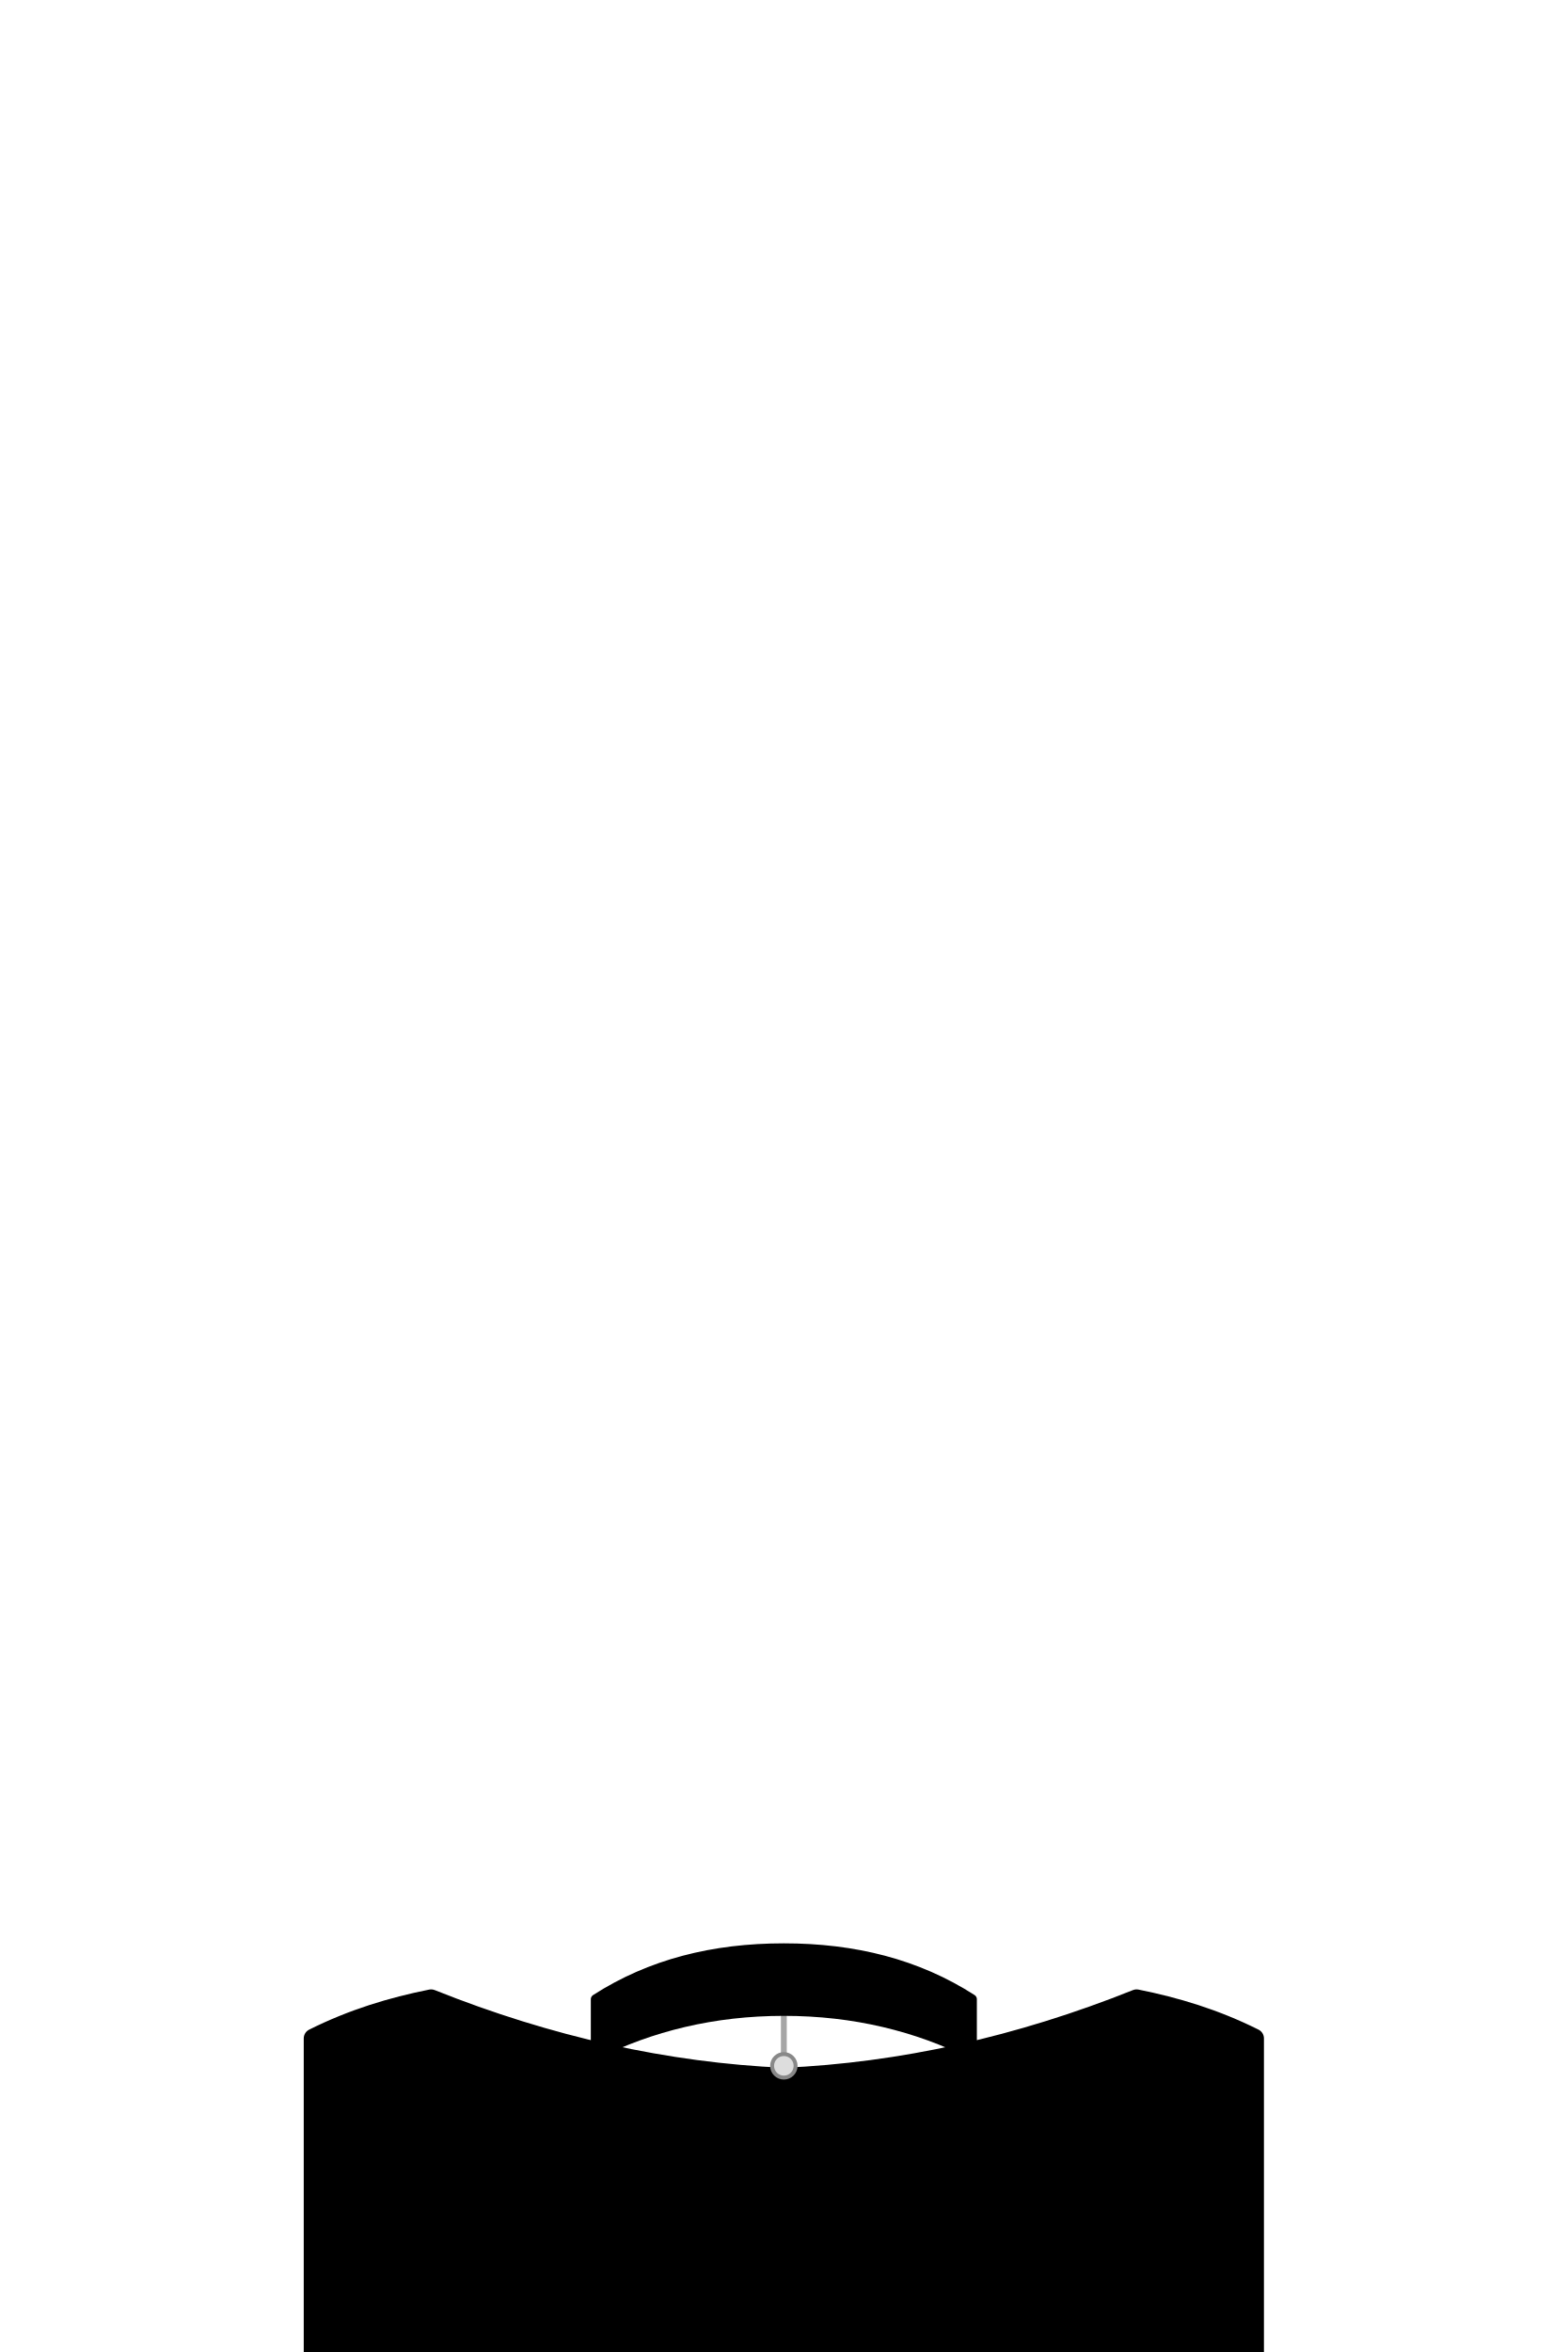
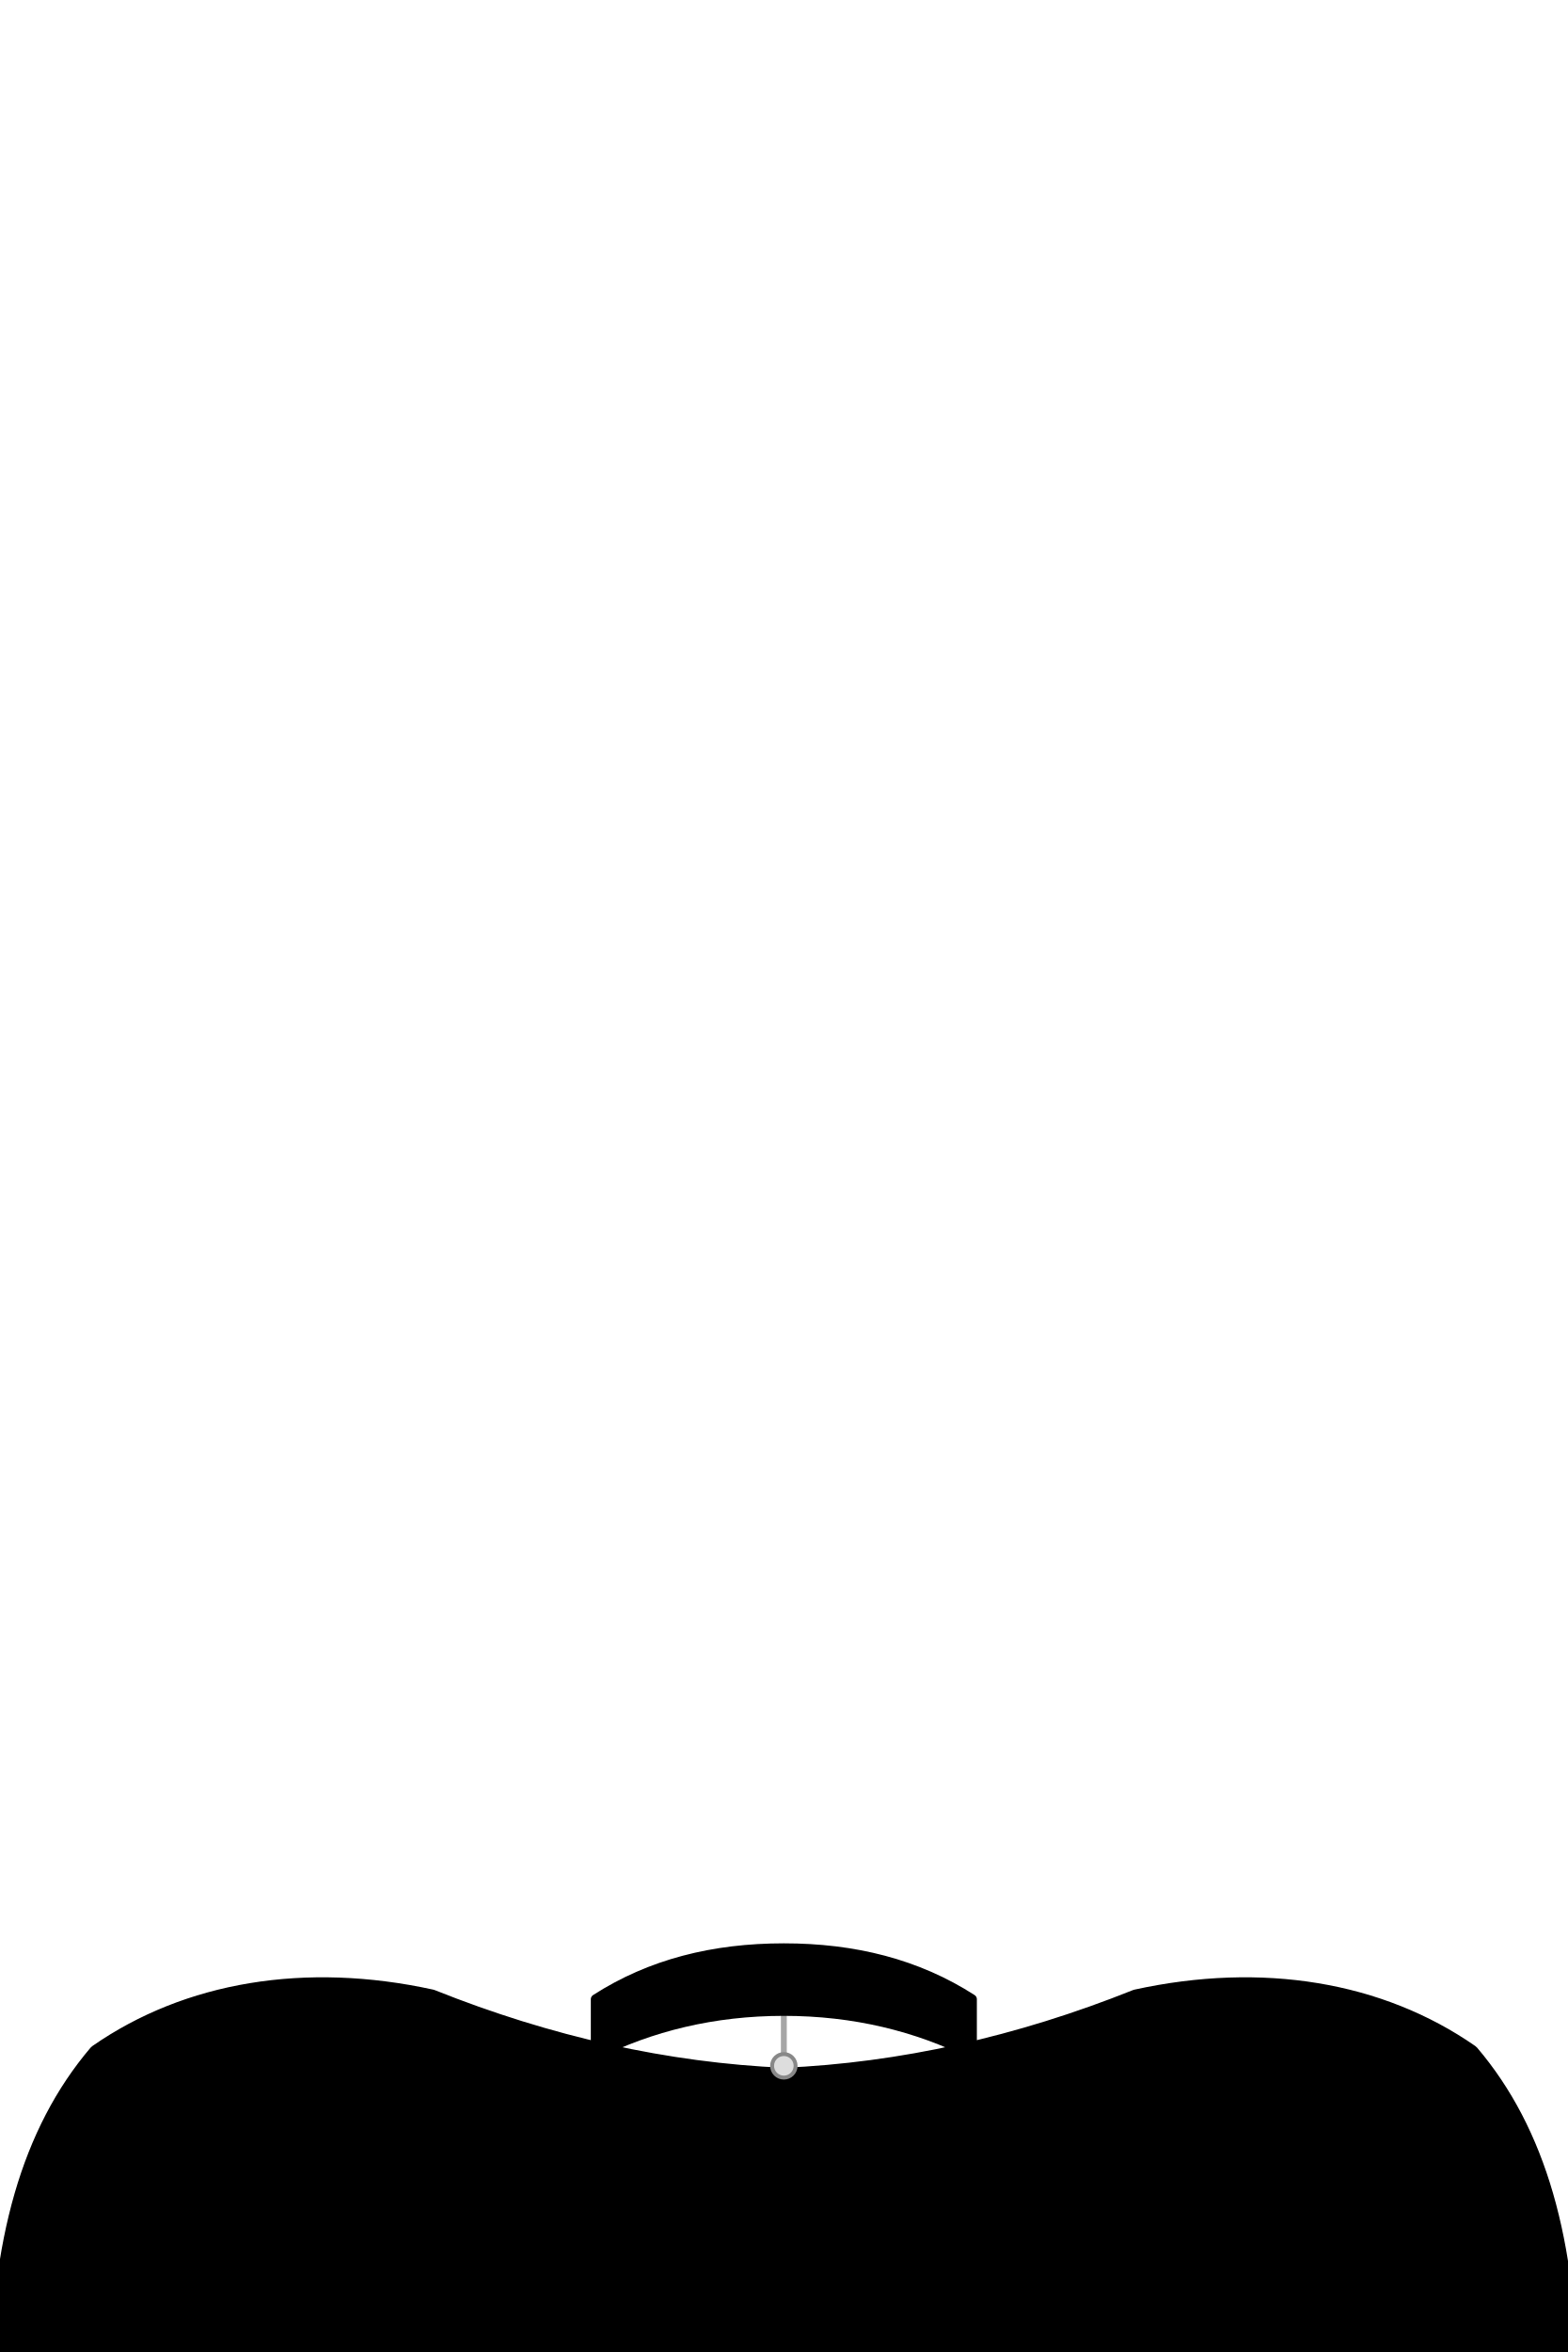
<svg xmlns="http://www.w3.org/2000/svg" viewBox="0 0 400 600" width="400" height="600">
  <g id="mandarin-collar">
-     <path d="M80,610 L80,520 C90,515 100,512 110,510 Q155,528 200,530 Q245,528 290,510 C300,512 310,515 320,520 L320,610 Z" fill="$[primary]" stroke="#000" stroke-width="5" stroke-linejoin="round" />
+     <path d="M0,610 C0,572 8,544 25,524 C48,508 78,503 110,510 Q155,528 200,530 Q245,528 290,510 C322,503 352,508 375,524 C392,544 400,572 400,610 Z" fill="$[primary]" stroke="#000" stroke-width="5" stroke-linejoin="round" />
    <path d="M152,510 C166,501 182,497 200,497 C218,497 234,501 248,510 L248,524 C234,517 218,513 200,513 C182,513 166,517 152,524 Z" fill="$[primary]" stroke="#000" stroke-width="2.5" stroke-linejoin="round" />
    <line x1="200" y1="497" x2="200" y2="524" stroke="#000" stroke-width="1.5" opacity="0.35" />
    <circle cx="200" cy="527" r="3" fill="#ddd" stroke="#888" stroke-width="1" />
  </g>
</svg>
